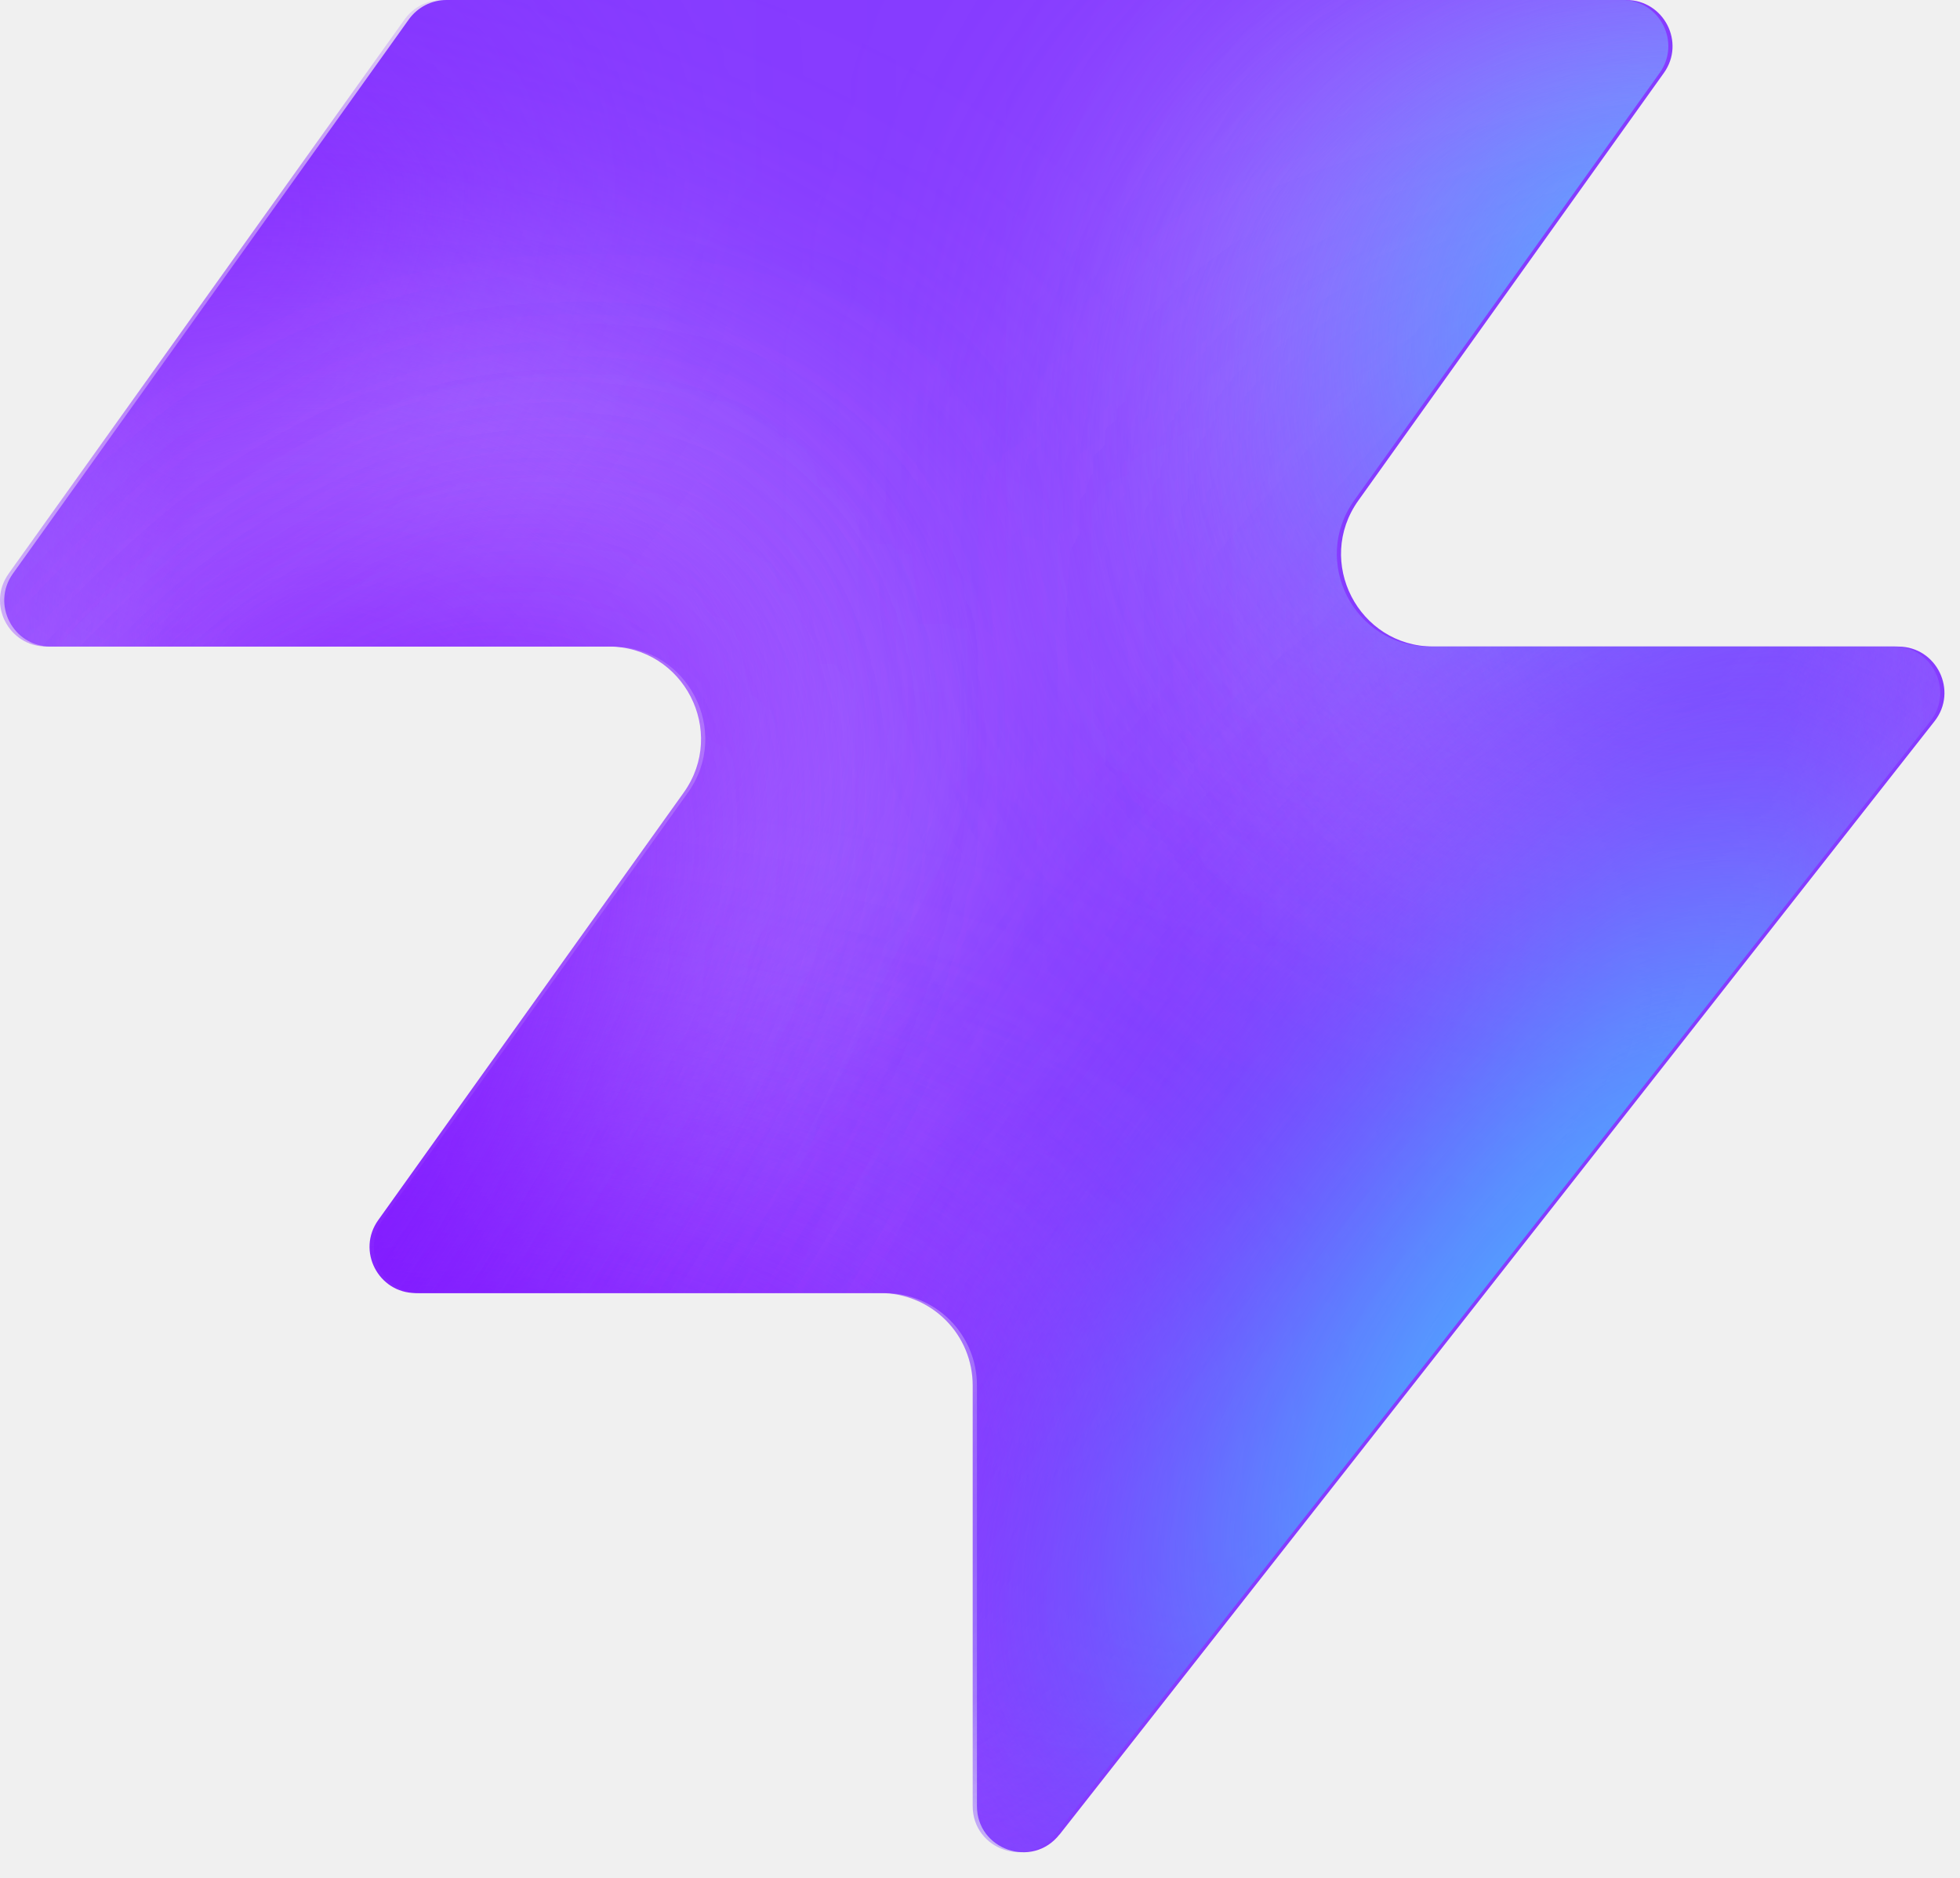
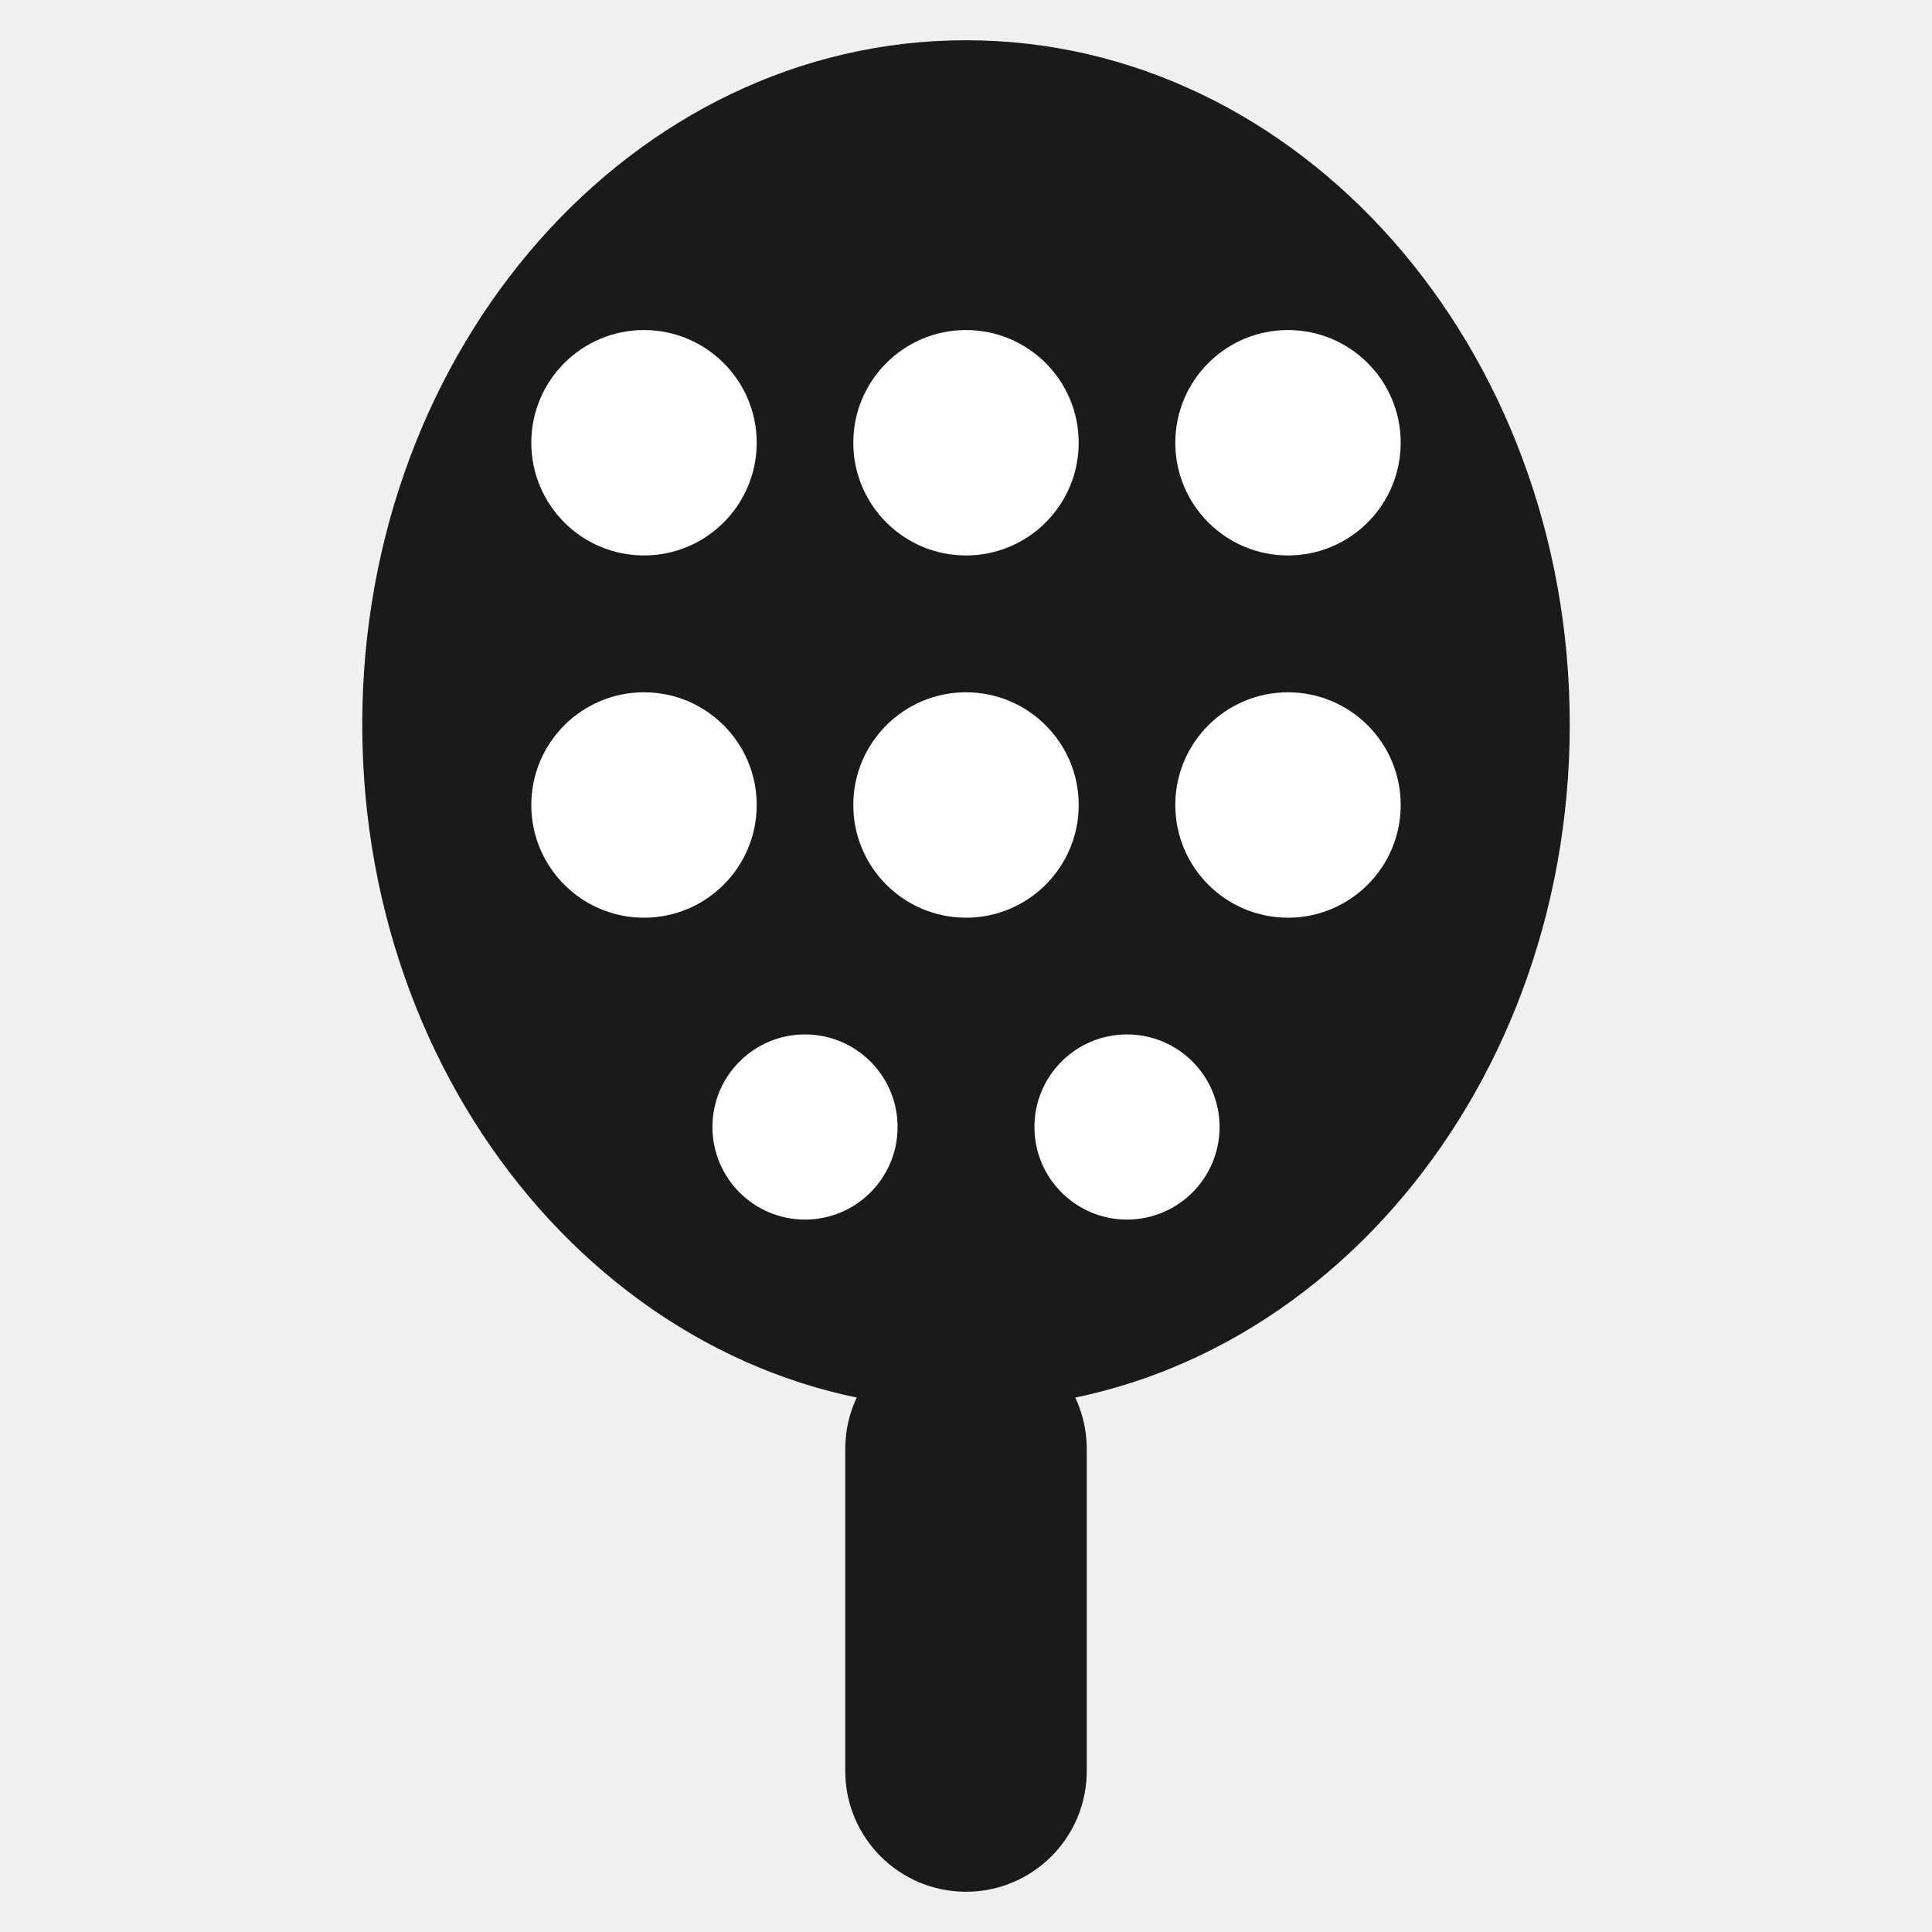
- <svg xmlns="http://www.w3.org/2000/svg" width="48" height="46" fill="none" viewBox="0 0 48 46">
-   <path fill="#863bff" d="M25.946 44.938c-.664.845-2.021.375-2.021-.698V33.937a2.26 2.26 0 0 0-2.262-2.262H10.287c-.92 0-1.456-1.04-.92-1.788l7.48-10.471c1.07-1.497 0-3.578-1.842-3.578H1.237c-.92 0-1.456-1.04-.92-1.788L10.013.474c.214-.297.556-.474.92-.474h28.894c.92 0 1.456 1.04.92 1.788l-7.48 10.471c-1.07 1.498 0 3.579 1.842 3.579h11.377c.943 0 1.473 1.088.89 1.83L25.947 44.94z" style="fill:#863bff;fill:color(display-p3 .525 .23 1);fill-opacity:1" />
-   <mask id="a" width="48" height="46" x="0" y="0" maskUnits="userSpaceOnUse" style="mask-type:alpha">
-     <path fill="#000" d="M25.842 44.938c-.664.844-2.021.375-2.021-.698V33.937a2.26 2.26 0 0 0-2.262-2.262H10.183c-.92 0-1.456-1.04-.92-1.788l7.48-10.471c1.07-1.498 0-3.579-1.842-3.579H1.133c-.92 0-1.456-1.04-.92-1.787L9.91.473c.214-.297.556-.474.92-.474h28.894c.92 0 1.456 1.04.92 1.788l-7.48 10.471c-1.07 1.498 0 3.578 1.842 3.578h11.377c.943 0 1.473 1.088.89 1.832L25.843 44.94z" style="fill:#000;fill-opacity:1" />
-   </mask>
-   <g mask="url(#a)">
-     <g filter="url(#b)">
-       <ellipse cx="5.508" cy="14.704" fill="#ede6ff" rx="5.508" ry="14.704" style="fill:#ede6ff;fill:color(display-p3 .927 .903 1);fill-opacity:1" transform="matrix(.00324 1 1 -.00324 -4.47 31.516)" />
-     </g>
-     <g filter="url(#c)">
-       <ellipse cx="10.399" cy="29.851" fill="#ede6ff" rx="10.399" ry="29.851" style="fill:#ede6ff;fill:color(display-p3 .927 .903 1);fill-opacity:1" transform="matrix(.00324 1 1 -.00324 -39.328 7.883)" />
-     </g>
-     <g filter="url(#d)">
-       <ellipse cx="5.508" cy="30.487" fill="#7e14ff" rx="5.508" ry="30.487" style="fill:#7e14ff;fill:color(display-p3 .492 .077 1);fill-opacity:1" transform="rotate(89.814 -25.913 -14.639)scale(1 -1)" />
-     </g>
-     <g filter="url(#e)">
-       <ellipse cx="5.508" cy="30.599" fill="#7e14ff" rx="5.508" ry="30.599" style="fill:#7e14ff;fill:color(display-p3 .492 .077 1);fill-opacity:1" transform="rotate(89.814 -32.644 -3.334)scale(1 -1)" />
-     </g>
-     <g filter="url(#f)">
-       <ellipse cx="5.508" cy="30.599" fill="#7e14ff" rx="5.508" ry="30.599" style="fill:#7e14ff;fill:color(display-p3 .492 .077 1);fill-opacity:1" transform="matrix(.00324 1 1 -.00324 -34.34 30.47)" />
-     </g>
-     <g filter="url(#g)">
-       <ellipse cx="14.072" cy="22.078" fill="#ede6ff" rx="14.072" ry="22.078" style="fill:#ede6ff;fill:color(display-p3 .927 .903 1);fill-opacity:1" transform="rotate(93.35 24.506 48.493)scale(-1 1)" />
-     </g>
-     <g filter="url(#h)">
-       <ellipse cx="3.47" cy="21.501" fill="#7e14ff" rx="3.47" ry="21.501" style="fill:#7e14ff;fill:color(display-p3 .492 .077 1);fill-opacity:1" transform="rotate(89.009 28.708 47.59)scale(-1 1)" />
-     </g>
-     <g filter="url(#i)">
-       <ellipse cx="3.47" cy="21.501" fill="#7e14ff" rx="3.47" ry="21.501" style="fill:#7e14ff;fill:color(display-p3 .492 .077 1);fill-opacity:1" transform="rotate(89.009 28.708 47.59)scale(-1 1)" />
-     </g>
-     <g filter="url(#j)">
-       <ellipse cx=".387" cy="8.972" fill="#7e14ff" rx="4.407" ry="29.108" style="fill:#7e14ff;fill:color(display-p3 .492 .077 1);fill-opacity:1" transform="rotate(39.51 .387 8.972)" />
-     </g>
-     <g filter="url(#k)">
-       <ellipse cx="47.523" cy="-6.092" fill="#7e14ff" rx="4.407" ry="29.108" style="fill:#7e14ff;fill:color(display-p3 .492 .077 1);fill-opacity:1" transform="rotate(37.892 47.523 -6.092)" />
-     </g>
-     <g filter="url(#l)">
-       <ellipse cx="41.412" cy="6.333" fill="#47bfff" rx="5.971" ry="9.665" style="fill:#47bfff;fill:color(display-p3 .28 .748 1);fill-opacity:1" transform="rotate(37.892 41.412 6.333)" />
-     </g>
-     <g filter="url(#m)">
-       <ellipse cx="-1.879" cy="38.332" fill="#7e14ff" rx="4.407" ry="29.108" style="fill:#7e14ff;fill:color(display-p3 .492 .077 1);fill-opacity:1" transform="rotate(37.892 -1.88 38.332)" />
-     </g>
-     <g filter="url(#n)">
-       <ellipse cx="-1.879" cy="38.332" fill="#7e14ff" rx="4.407" ry="29.108" style="fill:#7e14ff;fill:color(display-p3 .492 .077 1);fill-opacity:1" transform="rotate(37.892 -1.88 38.332)" />
-     </g>
-     <g filter="url(#o)">
-       <ellipse cx="35.651" cy="29.907" fill="#7e14ff" rx="4.407" ry="29.108" style="fill:#7e14ff;fill:color(display-p3 .492 .077 1);fill-opacity:1" transform="rotate(37.892 35.651 29.907)" />
-     </g>
-     <g filter="url(#p)">
-       <ellipse cx="38.418" cy="32.4" fill="#47bfff" rx="5.971" ry="15.297" style="fill:#47bfff;fill:color(display-p3 .28 .748 1);fill-opacity:1" transform="rotate(37.892 38.418 32.4)" />
-     </g>
-   </g>
-   <defs>
-     <filter id="b" width="60.045" height="41.654" x="-19.77" y="16.149" color-interpolation-filters="sRGB" filterUnits="userSpaceOnUse">
-       <feFlood flood-opacity="0" result="BackgroundImageFix" />
-       <feBlend in="SourceGraphic" in2="BackgroundImageFix" result="shape" />
-       <feGaussianBlur result="effect1_foregroundBlur_2002_17158" stdDeviation="7.659" />
-     </filter>
-     <filter id="c" width="90.34" height="51.437" x="-54.613" y="-7.533" color-interpolation-filters="sRGB" filterUnits="userSpaceOnUse">
-       <feFlood flood-opacity="0" result="BackgroundImageFix" />
-       <feBlend in="SourceGraphic" in2="BackgroundImageFix" result="shape" />
-       <feGaussianBlur result="effect1_foregroundBlur_2002_17158" stdDeviation="7.659" />
-     </filter>
-     <filter id="d" width="79.355" height="29.4" x="-49.64" y="2.03" color-interpolation-filters="sRGB" filterUnits="userSpaceOnUse">
-       <feFlood flood-opacity="0" result="BackgroundImageFix" />
-       <feBlend in="SourceGraphic" in2="BackgroundImageFix" result="shape" />
-       <feGaussianBlur result="effect1_foregroundBlur_2002_17158" stdDeviation="4.596" />
-     </filter>
-     <filter id="e" width="79.579" height="29.4" x="-45.045" y="20.029" color-interpolation-filters="sRGB" filterUnits="userSpaceOnUse">
-       <feFlood flood-opacity="0" result="BackgroundImageFix" />
-       <feBlend in="SourceGraphic" in2="BackgroundImageFix" result="shape" />
-       <feGaussianBlur result="effect1_foregroundBlur_2002_17158" stdDeviation="4.596" />
-     </filter>
-     <filter id="f" width="79.579" height="29.4" x="-43.513" y="21.178" color-interpolation-filters="sRGB" filterUnits="userSpaceOnUse">
-       <feFlood flood-opacity="0" result="BackgroundImageFix" />
-       <feBlend in="SourceGraphic" in2="BackgroundImageFix" result="shape" />
-       <feGaussianBlur result="effect1_foregroundBlur_2002_17158" stdDeviation="4.596" />
-     </filter>
-     <filter id="g" width="74.749" height="58.852" x="15.756" y="-17.901" color-interpolation-filters="sRGB" filterUnits="userSpaceOnUse">
-       <feFlood flood-opacity="0" result="BackgroundImageFix" />
-       <feBlend in="SourceGraphic" in2="BackgroundImageFix" result="shape" />
-       <feGaussianBlur result="effect1_foregroundBlur_2002_17158" stdDeviation="7.659" />
-     </filter>
-     <filter id="h" width="61.377" height="25.362" x="23.548" y="2.284" color-interpolation-filters="sRGB" filterUnits="userSpaceOnUse">
-       <feFlood flood-opacity="0" result="BackgroundImageFix" />
-       <feBlend in="SourceGraphic" in2="BackgroundImageFix" result="shape" />
-       <feGaussianBlur result="effect1_foregroundBlur_2002_17158" stdDeviation="4.596" />
-     </filter>
-     <filter id="i" width="61.377" height="25.362" x="23.548" y="2.284" color-interpolation-filters="sRGB" filterUnits="userSpaceOnUse">
-       <feFlood flood-opacity="0" result="BackgroundImageFix" />
-       <feBlend in="SourceGraphic" in2="BackgroundImageFix" result="shape" />
-       <feGaussianBlur result="effect1_foregroundBlur_2002_17158" stdDeviation="4.596" />
-     </filter>
-     <filter id="j" width="56.045" height="63.649" x="-27.636" y="-22.853" color-interpolation-filters="sRGB" filterUnits="userSpaceOnUse">
-       <feFlood flood-opacity="0" result="BackgroundImageFix" />
-       <feBlend in="SourceGraphic" in2="BackgroundImageFix" result="shape" />
-       <feGaussianBlur result="effect1_foregroundBlur_2002_17158" stdDeviation="4.596" />
-     </filter>
-     <filter id="k" width="54.814" height="64.646" x="20.116" y="-38.415" color-interpolation-filters="sRGB" filterUnits="userSpaceOnUse">
-       <feFlood flood-opacity="0" result="BackgroundImageFix" />
-       <feBlend in="SourceGraphic" in2="BackgroundImageFix" result="shape" />
-       <feGaussianBlur result="effect1_foregroundBlur_2002_17158" stdDeviation="4.596" />
-     </filter>
-     <filter id="l" width="33.541" height="35.313" x="24.641" y="-11.323" color-interpolation-filters="sRGB" filterUnits="userSpaceOnUse">
-       <feFlood flood-opacity="0" result="BackgroundImageFix" />
-       <feBlend in="SourceGraphic" in2="BackgroundImageFix" result="shape" />
-       <feGaussianBlur result="effect1_foregroundBlur_2002_17158" stdDeviation="4.596" />
-     </filter>
-     <filter id="m" width="54.814" height="64.646" x="-29.286" y="6.009" color-interpolation-filters="sRGB" filterUnits="userSpaceOnUse">
-       <feFlood flood-opacity="0" result="BackgroundImageFix" />
-       <feBlend in="SourceGraphic" in2="BackgroundImageFix" result="shape" />
-       <feGaussianBlur result="effect1_foregroundBlur_2002_17158" stdDeviation="4.596" />
-     </filter>
-     <filter id="n" width="54.814" height="64.646" x="-29.286" y="6.009" color-interpolation-filters="sRGB" filterUnits="userSpaceOnUse">
-       <feFlood flood-opacity="0" result="BackgroundImageFix" />
-       <feBlend in="SourceGraphic" in2="BackgroundImageFix" result="shape" />
-       <feGaussianBlur result="effect1_foregroundBlur_2002_17158" stdDeviation="4.596" />
-     </filter>
-     <filter id="o" width="54.814" height="64.646" x="8.244" y="-2.416" color-interpolation-filters="sRGB" filterUnits="userSpaceOnUse">
-       <feFlood flood-opacity="0" result="BackgroundImageFix" />
-       <feBlend in="SourceGraphic" in2="BackgroundImageFix" result="shape" />
-       <feGaussianBlur result="effect1_foregroundBlur_2002_17158" stdDeviation="4.596" />
-     </filter>
-     <filter id="p" width="39.409" height="43.623" x="18.713" y="10.588" color-interpolation-filters="sRGB" filterUnits="userSpaceOnUse">
-       <feFlood flood-opacity="0" result="BackgroundImageFix" />
-       <feBlend in="SourceGraphic" in2="BackgroundImageFix" result="shape" />
-       <feGaussianBlur result="effect1_foregroundBlur_2002_17158" stdDeviation="4.596" />
-     </filter>
-   </defs>
+ <svg xmlns="http://www.w3.org/2000/svg" width="48" height="48" viewBox="0 0 48 48">
+   <style>
+     .bg   { fill: #f0f0f0; }
+     .rack { fill: #1a1a1a; }
+     .hole { fill: #ffffff; }
+     @media (prefers-color-scheme: dark) {
+       .bg   { fill: #1a1a1a; }
+       .rack { fill: #ffffff; }
+       .hole { fill: #1a1a1a; }
+     }
+   </style>
+   <rect class="bg" width="48" height="48" />
+   <rect class="rack" x="21" y="33" width="6" height="14" rx="3" />
+   <rect class="rack" x="21" y="30" width="6" height="5" rx="1" />
+   <ellipse class="rack" cx="24" cy="18" rx="15" ry="17" />
+   <circle class="hole" cx="16" cy="11" r="2.8" />
+   <circle class="hole" cx="24" cy="11" r="2.8" />
+   <circle class="hole" cx="32" cy="11" r="2.8" />
+   <circle class="hole" cx="16" cy="20" r="2.8" />
+   <circle class="hole" cx="24" cy="20" r="2.8" />
+   <circle class="hole" cx="32" cy="20" r="2.8" />
+   <circle class="hole" cx="20" cy="28" r="2.3" />
+   <circle class="hole" cx="28" cy="28" r="2.3" />
</svg>
